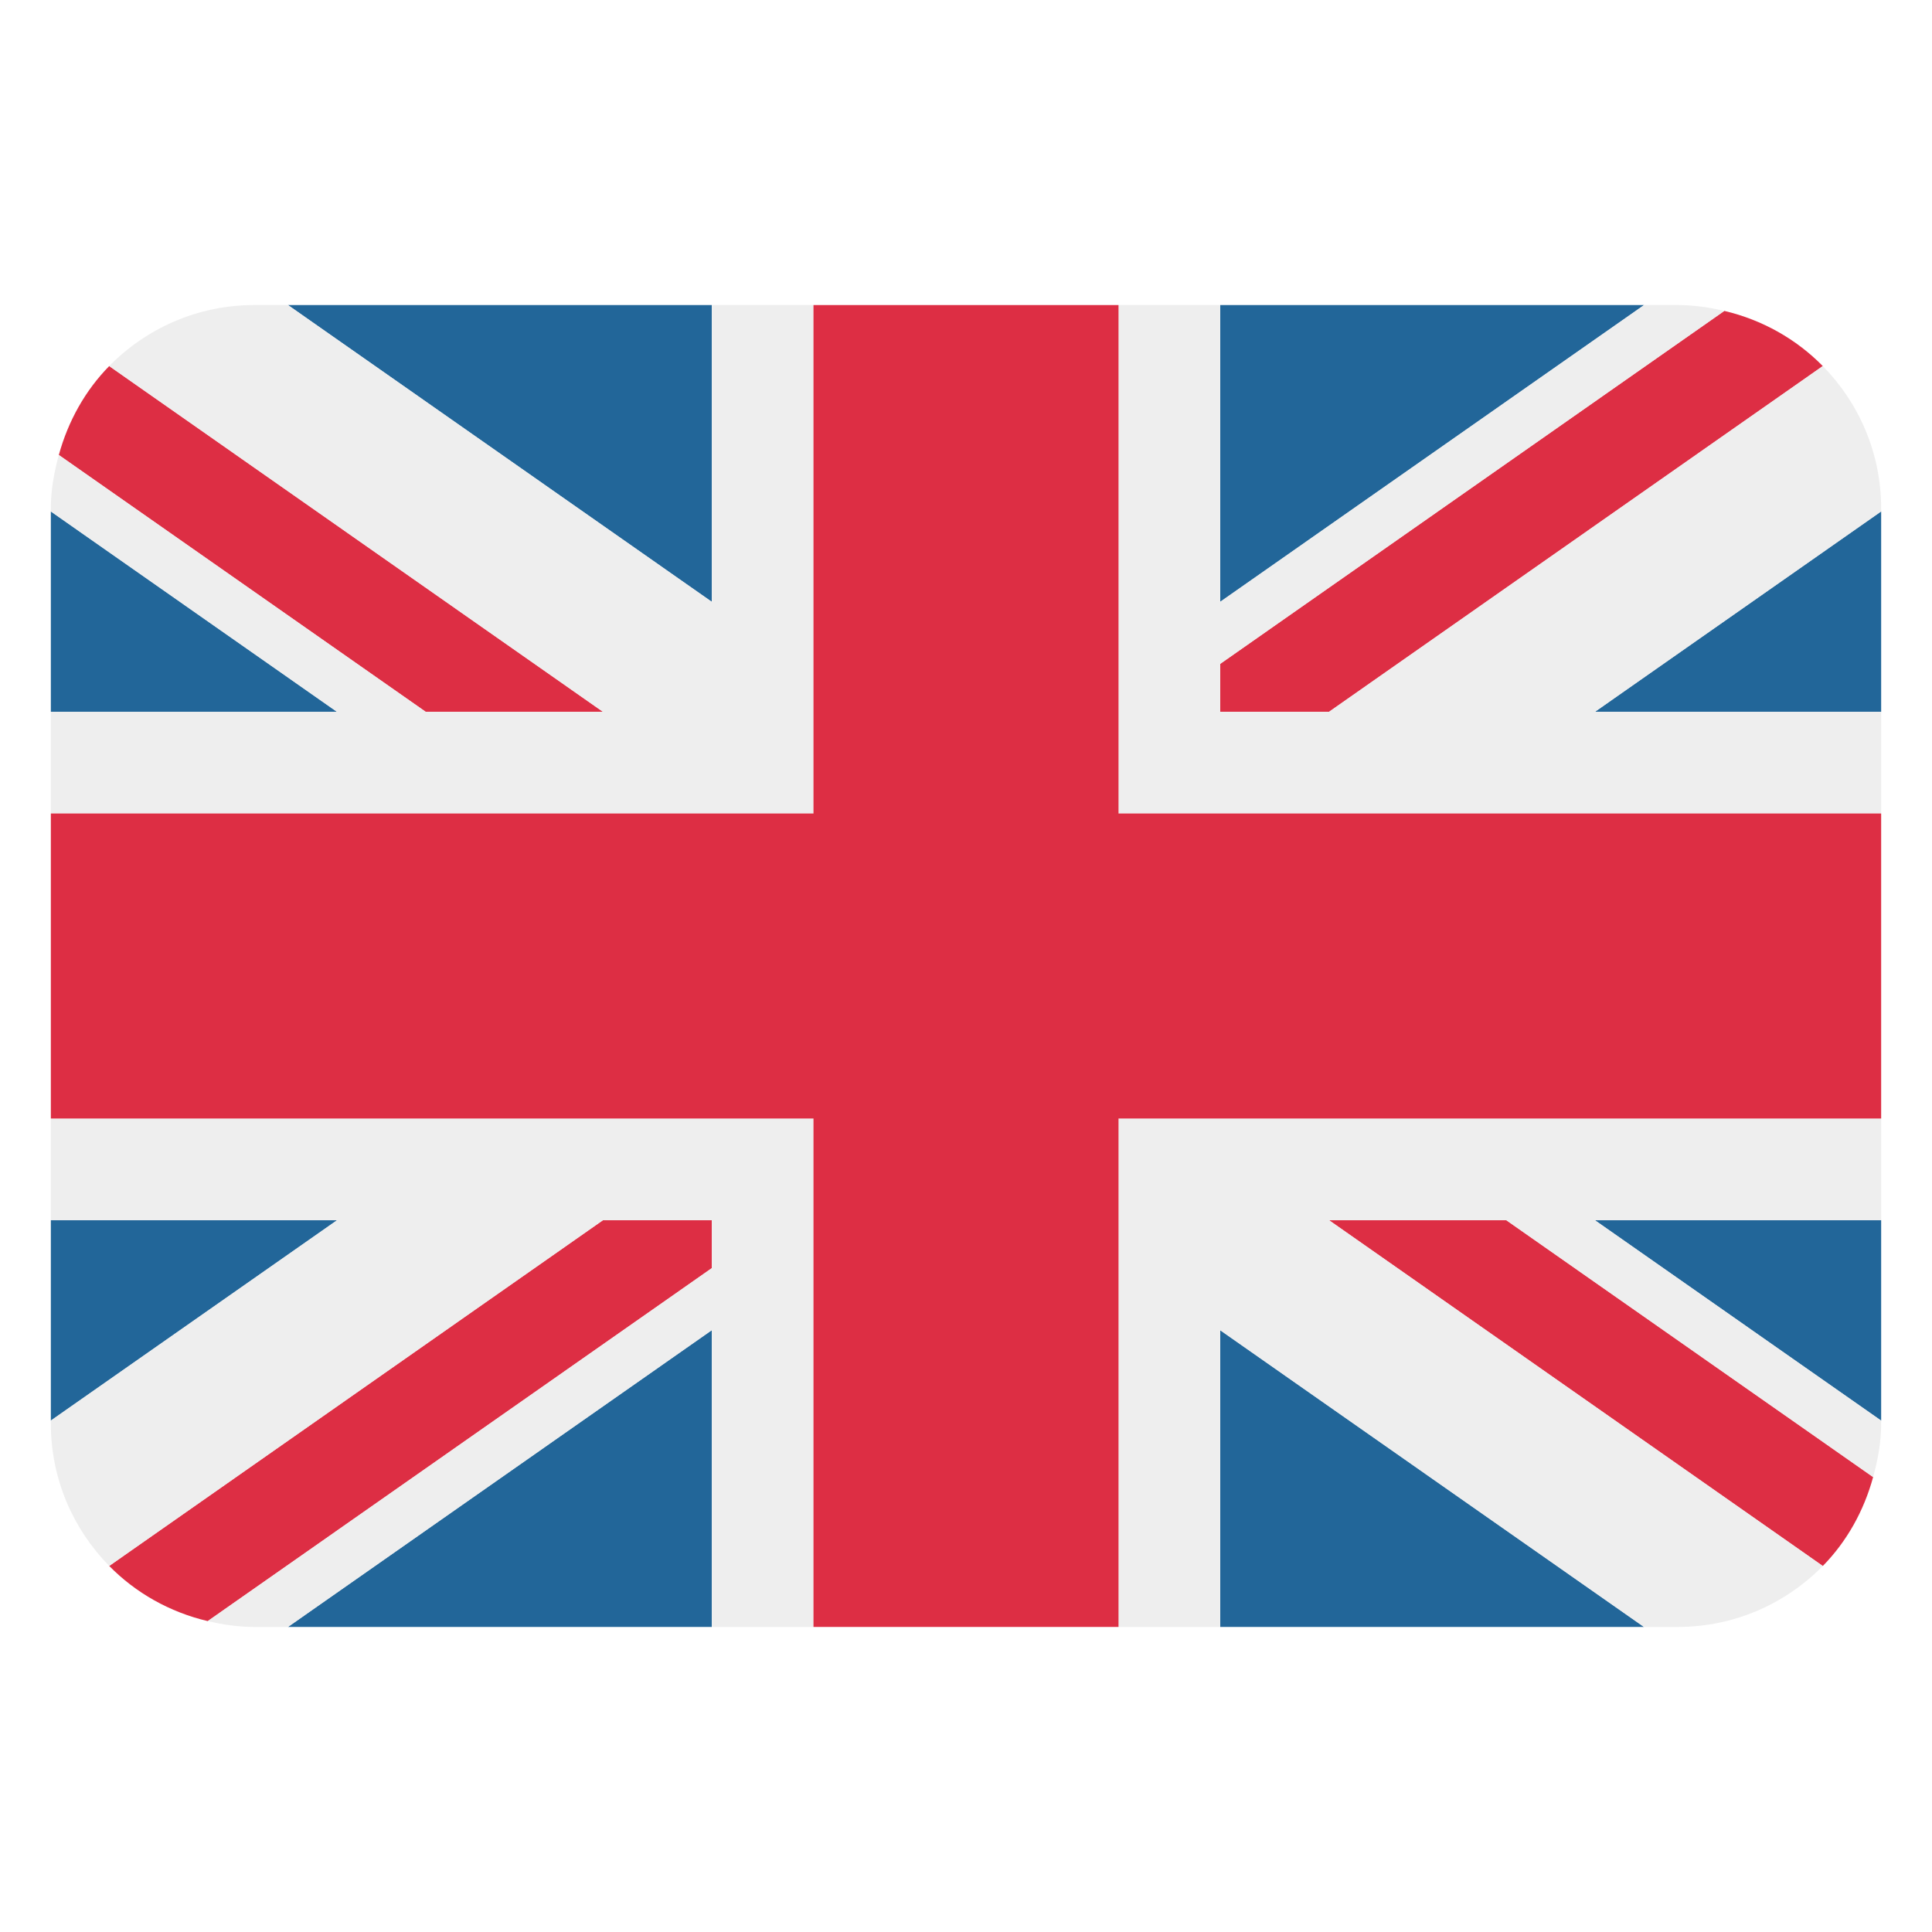
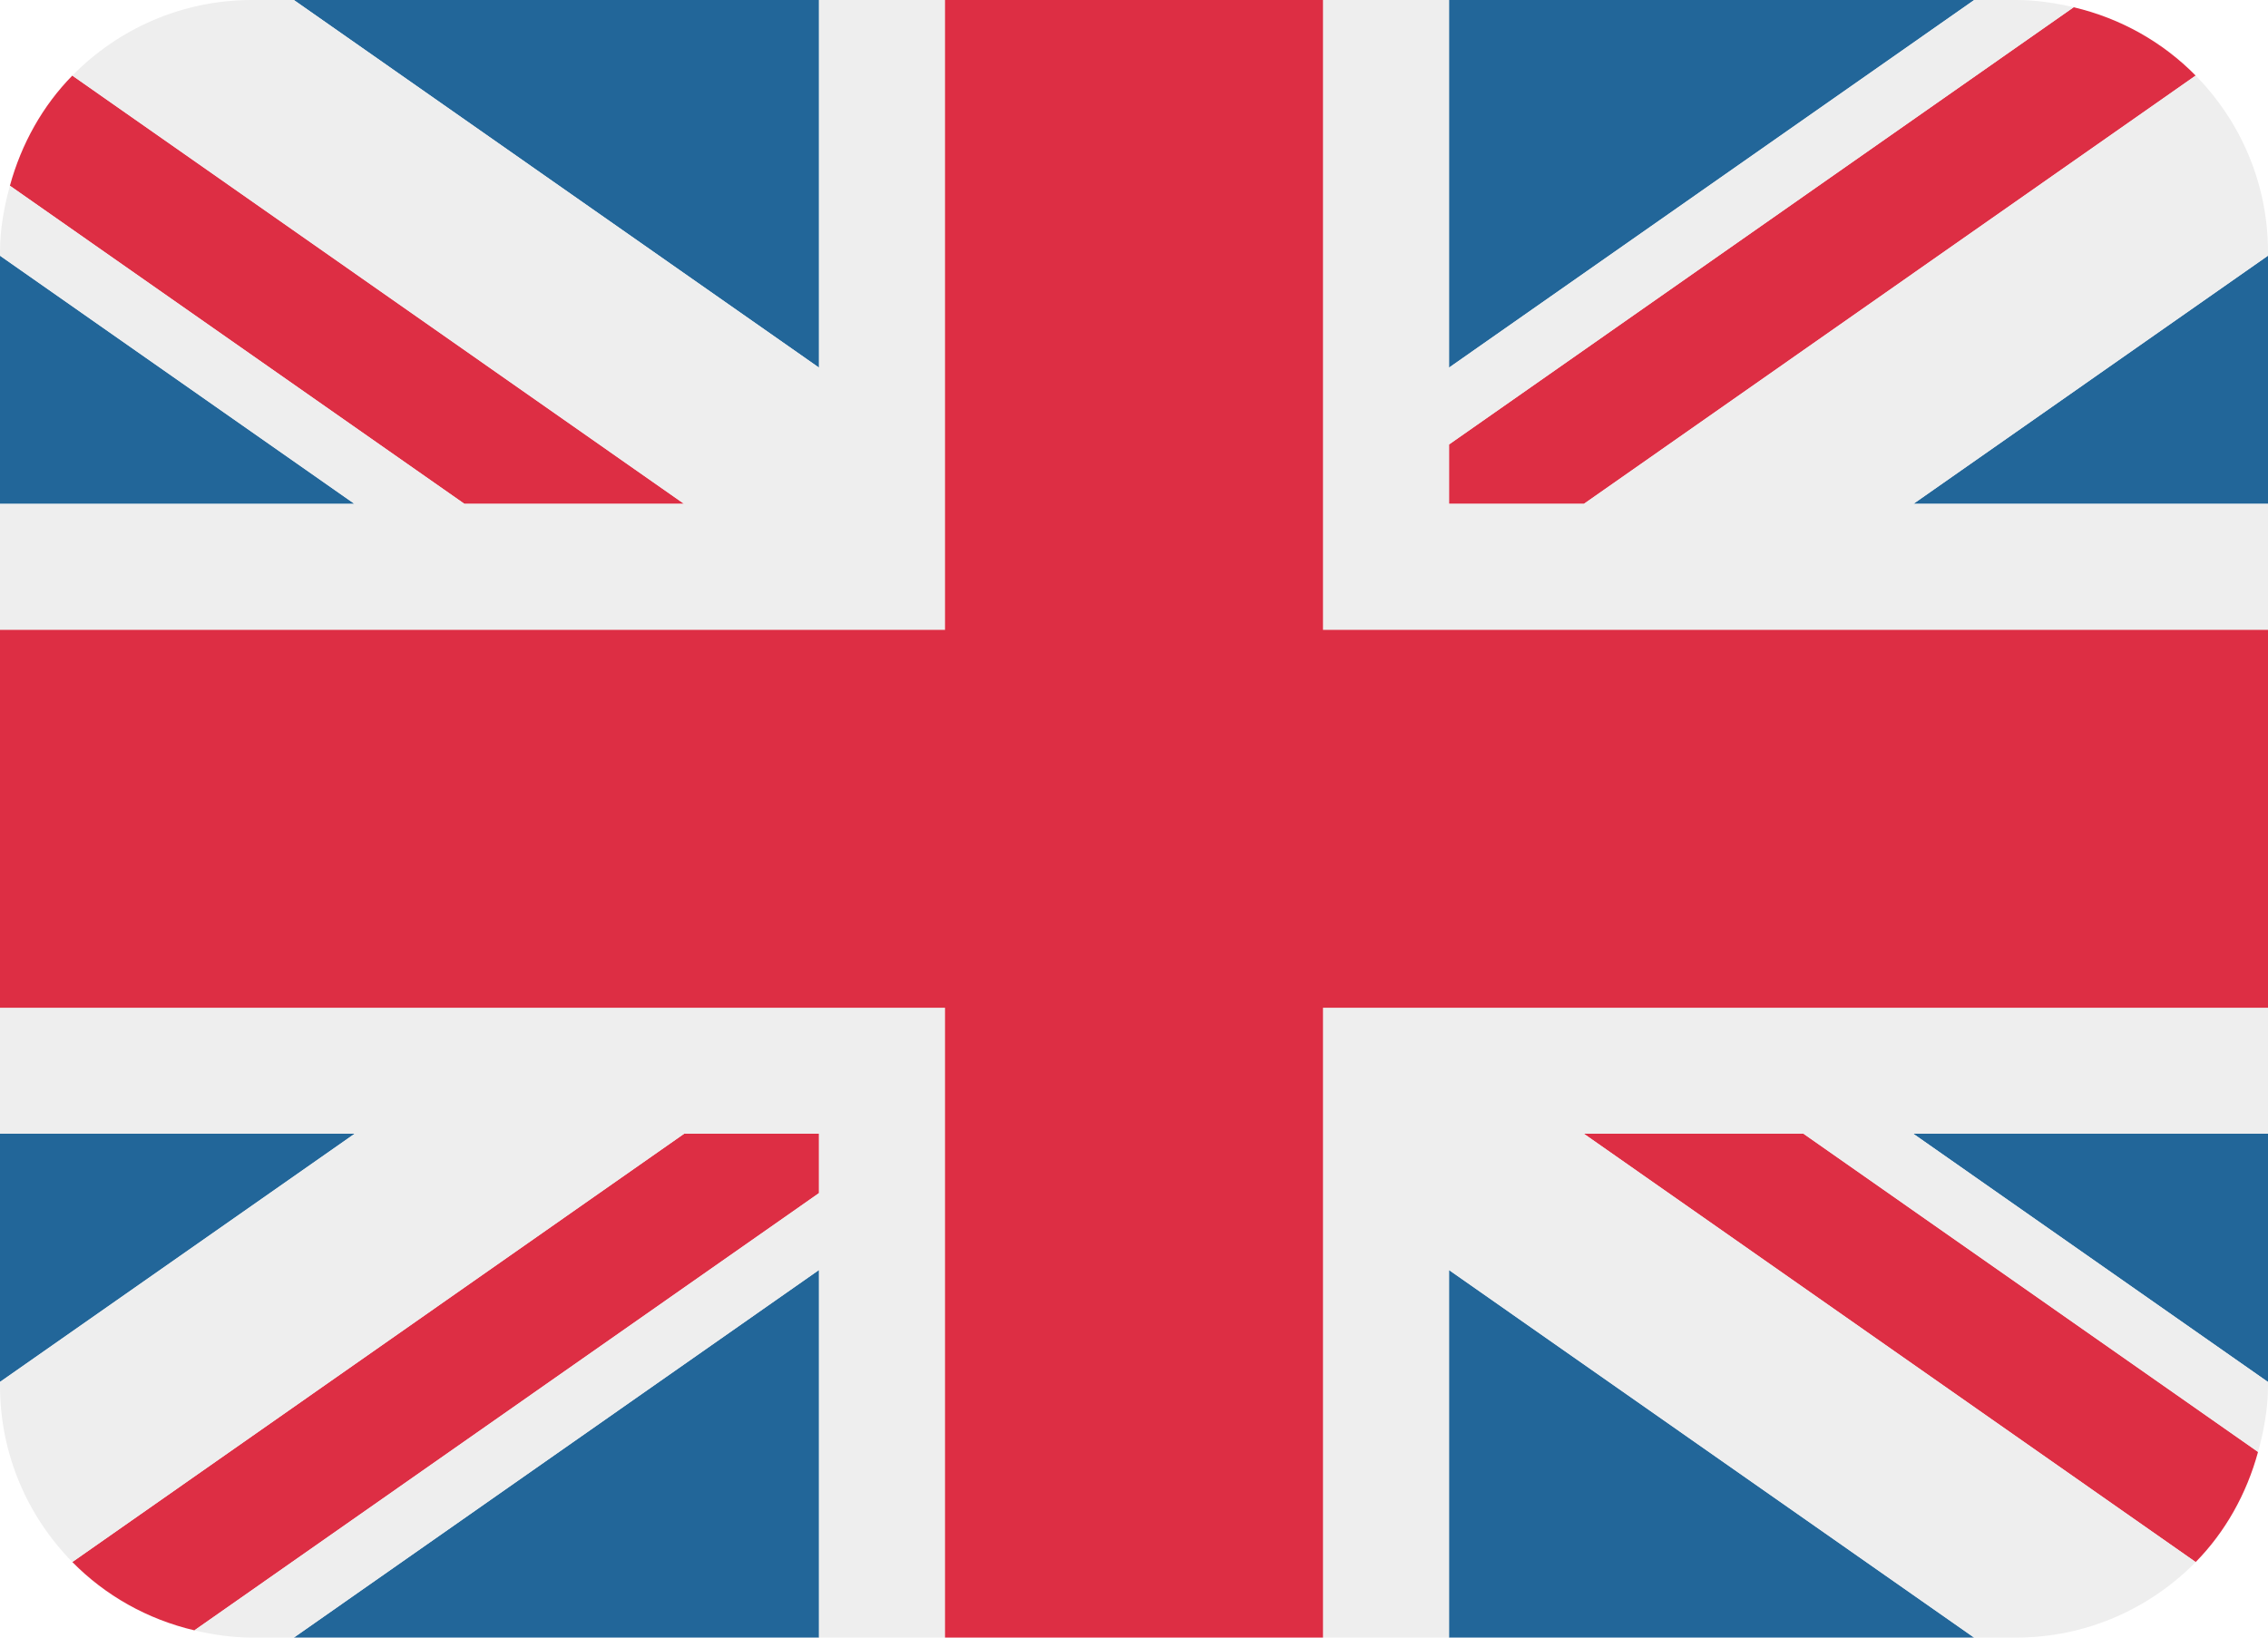
- <svg xmlns="http://www.w3.org/2000/svg" enable-background="new 0 0 47.5 47.5" viewBox="0 0 47.5 47.5">
+ <svg xmlns="http://www.w3.org/2000/svg" enable-background="new 0 0 47.5 47.5" viewBox="1.25 7.5 45 32.5">
  <defs>
    <clipPath id="a" clipPathUnits="userSpaceOnUse">
      <path d="M 0,38 38,38 38,0 0,0 0,38 Z" />
    </clipPath>
  </defs>
  <g transform="matrix(1.25 0 0 -1.25 0 47.5)">
    <path fill="#269" d="m 0,0 0,-3.941 5.628,0 L 0,0 Z" transform="translate(1 27.94)" />
    <path fill="#269" d="m 0,0 8.336,0 0,5.837 L 0,0 Z" transform="translate(5.664 6)" />
    <path fill="#269" d="m 0,0 0,-5.836 8.335,0 L 0,0 Z" transform="translate(24 11.836)" />
    <path fill="#269" d="M 0,0 0,-3.941 5.63,0 0,0 Z" transform="translate(1 14)" />
    <path fill="#269" d="m 0,0 -8.337,0 0,-5.837 L 0,0 Z" transform="translate(32.337 32)" />
    <path fill="#269" d="m 0,0 0,3.942 -5.631,0 L 0,0 Z" transform="translate(37 10.058)" />
    <path fill="#269" d="M 0,0 0,3.941 -5.629,0 0,0 Z" transform="translate(37 24)" />
    <path fill="#269" d="M 0,0 -8.336,0 0,-5.837 0,0 Z" transform="translate(14 32)" />
    <g clip-path="url(#a)">
      <path fill="#dd2e44" d="m 0,0 9.712,-6.801 c 0.471,0.48 0.808,1.082 0.99,1.749 L 3.487,0 0,0 Z" transform="translate(26.14 14)" />
      <path fill="#dd2e44" d="m 0,0 -2.141,0 -9.711,-6.8 c 0.521,-0.53 1.189,-0.909 1.938,-1.085 L 0,-0.943 0,0 Z" transform="translate(14 14)" />
      <path fill="#dd2e44" d="m 0,0 2.141,0 9.711,6.8 C 11.331,7.33 10.663,7.709 9.915,7.885 L 0,0.943 0,0 Z" transform="translate(24 24)" />
      <path fill="#dd2e44" d="M 0,0 -9.711,6.8 C -10.182,6.32 -10.519,5.718 -10.702,5.051 L -3.487,0 0,0 Z" transform="translate(11.859 24)" />
      <path fill="#eee" d="m 0,0 -15,0 0,-10 2,0 0,5.836 L -4.665,-10 -4,-10 c 1.117,0 2.126,0.461 2.852,1.199 L -10.86,-2 l 3.487,0 7.215,-5.052 C -0.065,-6.715 0,-6.366 0,-6 L 0,-5.942 -5.631,-2 0,-2 0,0 Z" transform="translate(37 16)" />
      <path fill="#eee" d="M 0,0 0,-2 5.63,-2 0,-5.941 0,-6 C 0,-7.091 0.439,-8.078 1.148,-8.8 L 10.859,-2 13,-2 13,-2.943 3.086,-9.885 C 3.38,-9.954 3.684,-10 4,-10 L 4.664,-10 13,-4.163 13,-10 15,-10 15,0 0,0 Z" transform="translate(1 16)" />
      <path fill="#eee" d="M 0,0 C 0,1.091 -0.439,2.078 -1.148,2.8 L -10.859,-4 -13,-4 l 0,0.943 9.915,6.942 C -3.38,3.954 -3.684,4 -4,4 L -4.663,4 -13,-1.837 -13,4 -15,4 -15,-6 0,-6 0,-4 -5.629,-4 0,-0.059 0,0 Z" transform="translate(37 28)" />
      <path fill="#eee" d="M 0,0 0,-5.837 -8.336,0 -9,0 c -1.118,0 -2.126,-0.461 -2.852,-1.2 l 9.711,-6.8 -3.487,0 -7.215,5.051 C -12.935,-3.286 -13,-3.634 -13,-4 L -13,-4.059 -7.372,-8 -13,-8 l 0,-2 15,0 0,10 -2,0 z" transform="translate(14 32)" />
      <path fill="#dd2e44" d="m 0,0 0,10 -6,0 0,-10 -15,0 0,-3 0,-3 15,0 0,-10 6,0 0,10 15,0 0,3 0,3 -15,0 z" transform="translate(22 22)" />
    </g>
  </g>
</svg>
